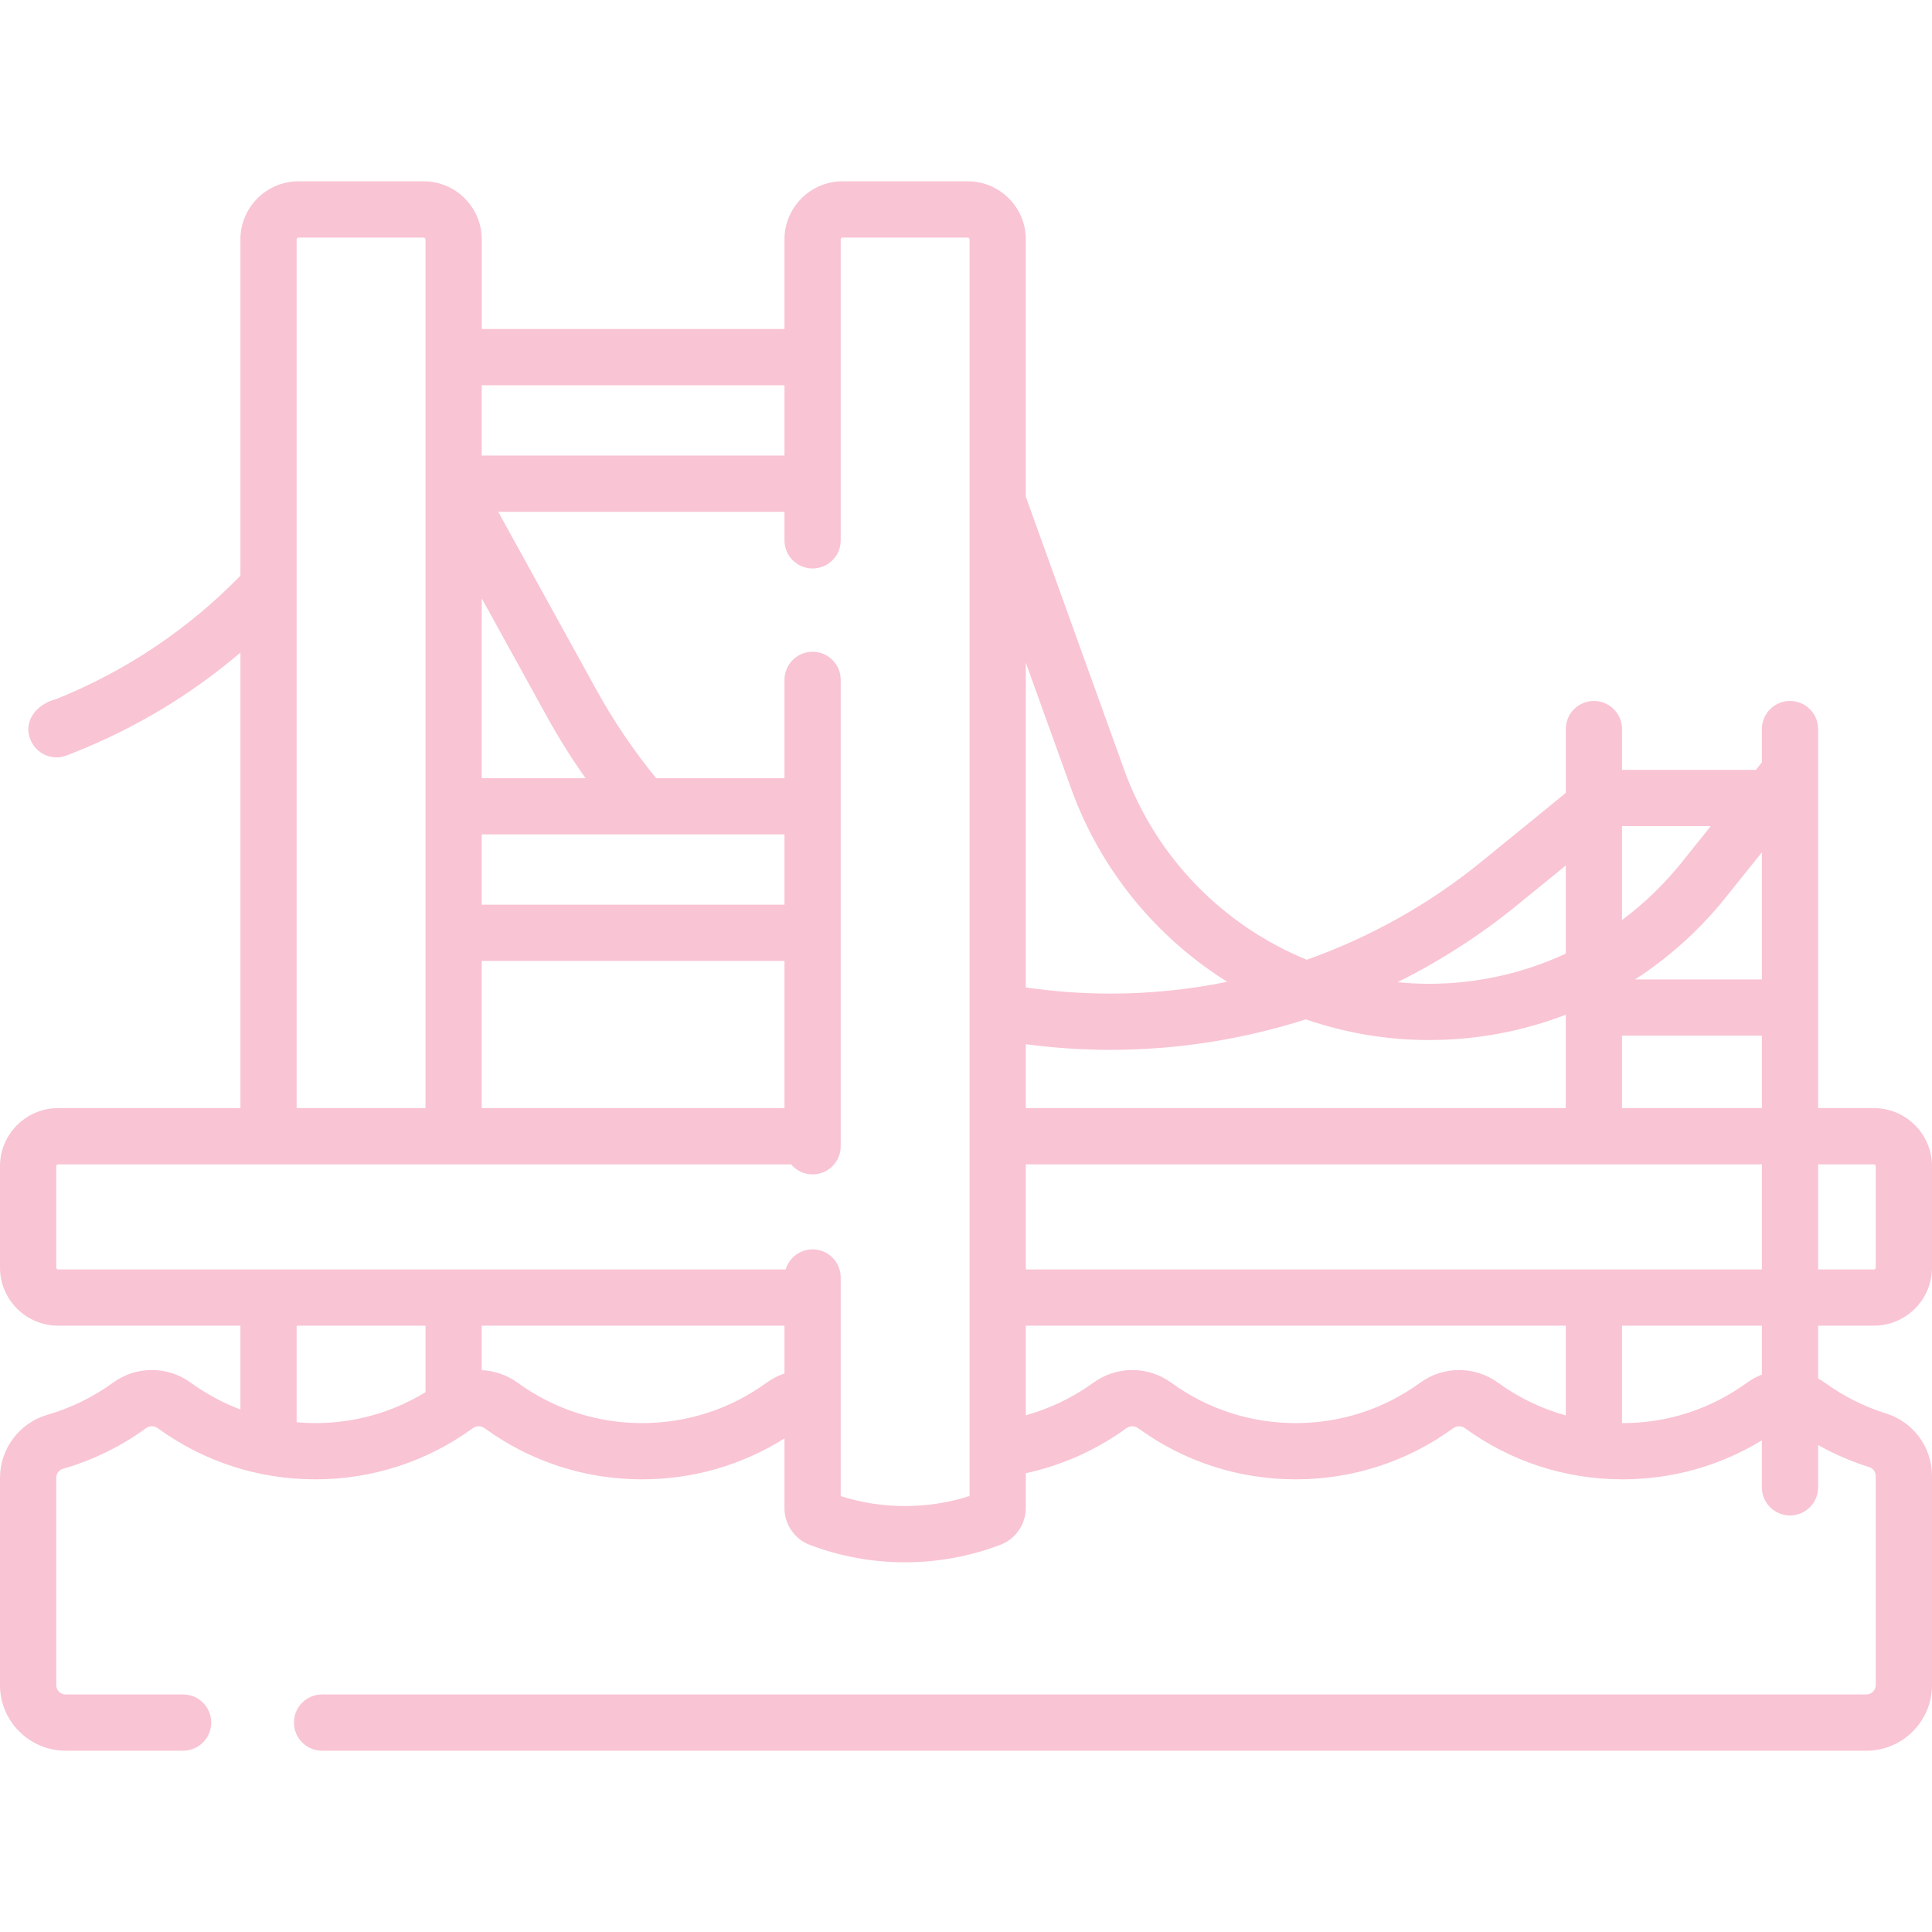
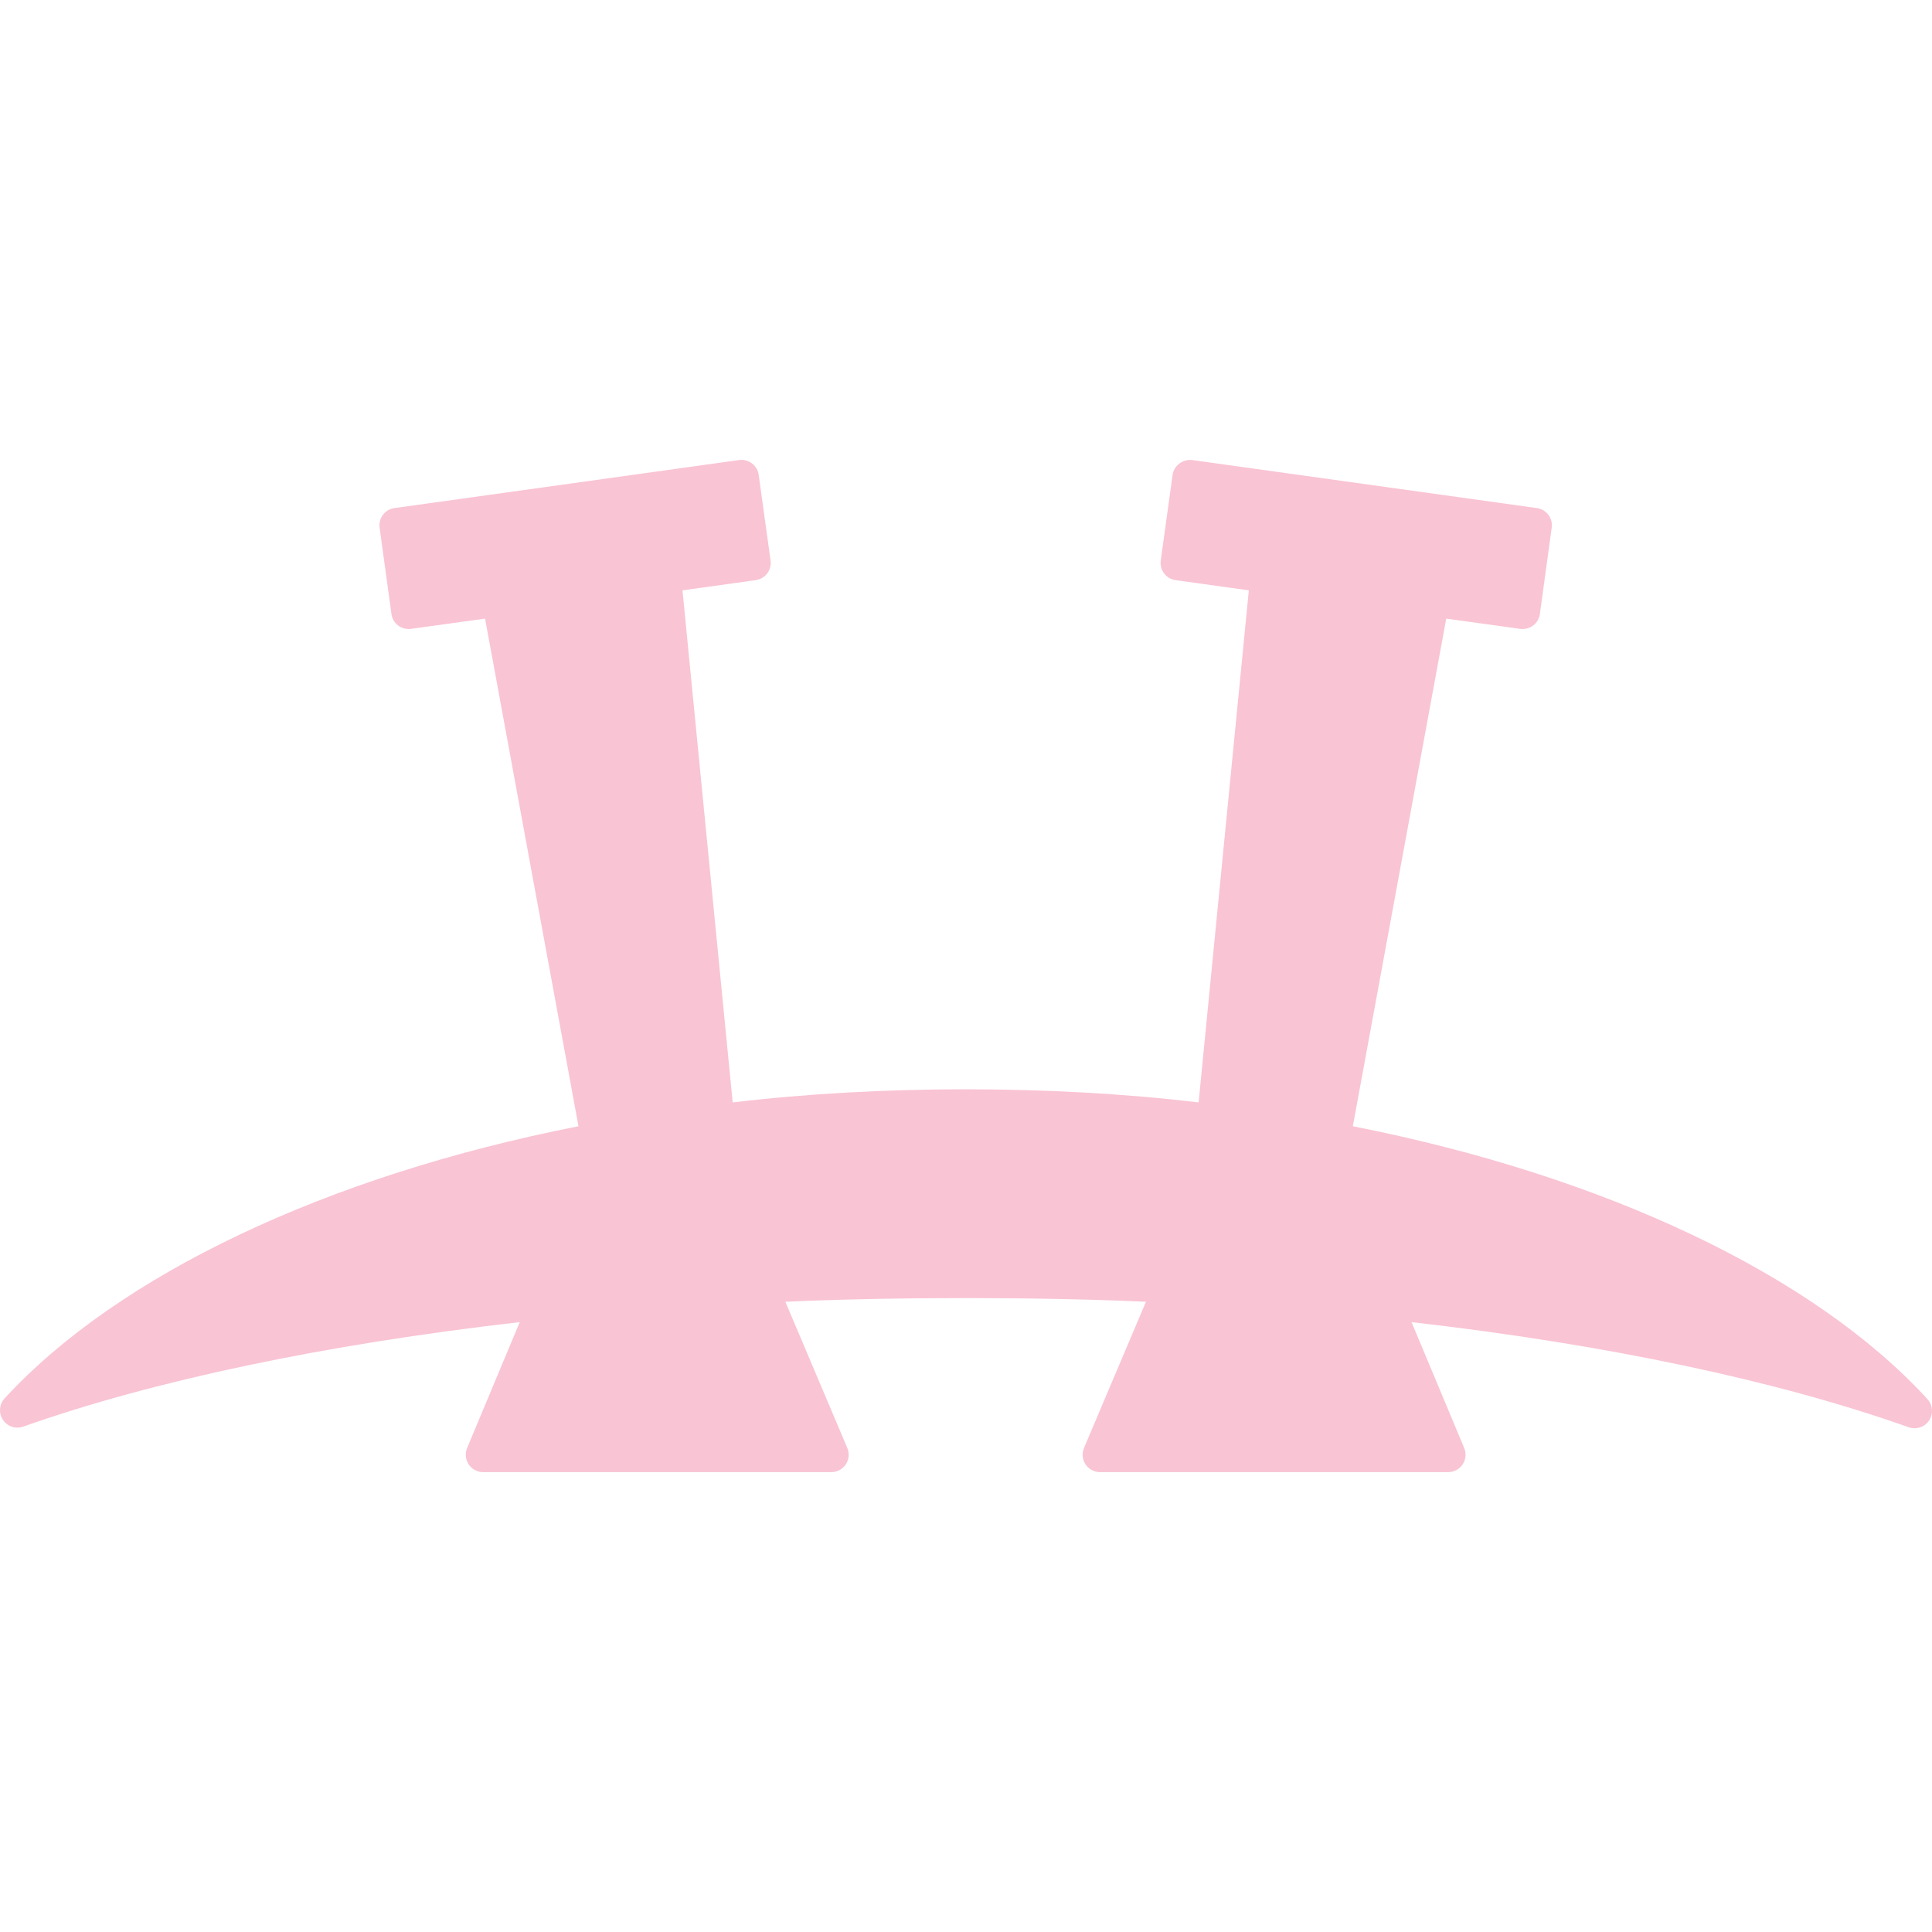
- <svg xmlns="http://www.w3.org/2000/svg" id="Capa_1" enable-background="new 0 0 512 512" height="512px" viewBox="0 0 512 512" width="512px">
-   <g>
-     <g>
-       <path d="m496.601 351.316c8.491 0 15.399-6.908 15.399-15.399v-26.856c0-8.491-6.908-15.399-15.399-15.399h-14.778v-100.449c0-4.116-3.336-7.451-7.451-7.451s-7.451 3.336-7.451 7.451v8.823l-1.597 1.992h-35.474v-10.815c0-4.116-3.336-7.451-7.451-7.451s-7.451 3.336-7.451 7.451v16.922l-22.337 18.204c-13.886 11.316-29.591 20.08-46.304 26.005-22.083-9.03-40.008-27.079-48.402-50.377l-26.053-72.324v-68.197c0-8.491-6.908-15.399-15.399-15.399h-33.16c-8.491 0-15.399 6.908-15.399 15.399v23.751h-80.224v-23.751c0-8.491-6.908-15.399-15.399-15.399h-33.16c-8.491 0-15.399 6.908-15.399 15.399v89.125c-13.919 14.254-30.345 25.259-48.836 32.702-4.849 1.184-8.931 5.616-6.79 10.763 1.169 2.907 3.963 4.673 6.915 4.673 1.662.103 3.897-1.015 5.438-1.61 15.882-6.393 30.379-15.17 43.273-26.156v120.719h-48.31c-8.494 0-15.402 6.908-15.402 15.399v26.856c0 8.491 6.908 15.399 15.399 15.399h48.31v22.214c-4.631-1.751-9.041-4.119-13.13-7.088-6.184-4.492-14.475-4.5-20.63-.023-5.287 3.844-11.135 6.708-17.384 8.513-7.398 2.137-12.565 9.003-12.565 16.695v54.939c0 9.587 7.8 17.386 17.386 17.386h31.14c4.115 0 7.451-3.336 7.451-7.451 0-4.116-3.336-7.451-7.451-7.451h-31.14c-1.369 0-2.484-1.114-2.484-2.484v-54.939c0-1.094.74-2.072 1.799-2.379 7.915-2.286 15.321-5.912 22.013-10.777.931-.677 2.151-.665 3.109.029 12.197 8.858 26.627 13.54 41.729 13.54s29.532-4.681 41.73-13.54c.957-.695 2.193-.695 3.149 0 12.197 8.858 26.627 13.54 41.729 13.54 13.485 0 26.429-3.743 37.732-10.848v18.474c0 4.303 2.685 8.215 6.68 9.733 8.065 3.067 16.558 4.622 25.244 4.622 8.735 0 17.272-1.571 25.376-4.67 3.983-1.525 6.659-5.434 6.659-9.727v-9.204c9.569-2.08 18.692-6.145 26.646-11.921.957-.695 2.193-.695 3.149 0 12.197 8.858 26.627 13.54 41.729 13.54s29.532-4.681 41.729-13.54c.957-.695 2.193-.695 3.149 0 12.197 8.858 26.627 13.54 41.729 13.54 13.168 0 25.823-3.561 36.935-10.345v12.466c0 4.116 3.336 7.451 7.451 7.451s7.451-3.336 7.451-7.451v-11.208c4.281 2.405 8.797 4.362 13.503 5.836 1.06.332 1.773 1.286 1.773 2.372v55.405c0 1.37-1.114 2.484-2.484 2.484h-409.262c-4.115 0-7.451 3.336-7.451 7.451 0 4.116 3.336 7.451 7.451 7.451h409.265c9.587 0 17.386-7.8 17.386-17.386v-55.405c0-7.637-4.912-14.305-12.222-16.594-5.796-1.815-11.233-4.549-16.161-8.129-.579-.421-1.182-.788-1.794-1.13v-13.993h14.778zm0-42.752c.274 0 .497.223.497.497v26.856c0 .274-.223.497-.497.497h-14.778v-27.849h14.778zm-224.749 27.85v-27.849h195.068v27.849zm195.067-110.554v33.697h-33.612c8.972-5.803 17.076-13.074 23.965-21.665zm-51.973 67.802h-143.094v-16.933c7.439.986 14.97 1.491 22.469 1.491 17.637 0 35.094-2.775 51.73-8.078 10.325 3.553 21.317 5.477 32.619 5.477 12.613 0 24.873-2.321 36.277-6.71v24.753zm14.903 0v-19.202h37.07v19.202zm15.796-65.092c-4.662 5.815-9.977 10.921-15.796 15.255v-24.894h23.525zm-43.621 11.321 12.922-10.531v23.355c-11.191 5.214-23.522 8.001-36.278 8.001-2.799 0-5.572-.153-8.319-.422 11.227-5.586 21.867-12.41 31.675-20.403zm-118.14-30.872c7.804 21.66 22.635 39.441 41.343 51.17-10.128 2.061-20.483 3.127-30.907 3.127-7.505 0-15.044-.552-22.469-1.633v-86.06zm-75.992-106.919v18.628h-80.224v-18.628zm-80.224 191.562v-39.012h80.224v39.012zm80.224-53.915h-80.224v-18.628h80.224zm-80.224-33.531v-47.637l17.354 31.473c3.071 5.57 6.471 10.968 10.147 16.164zm-49.056-142.77c0-.274.223-.497.497-.497h33.16c.274 0 .497.223.497.497v230.215h-34.154zm0 313.47v-25.6h34.154v17.633c-8.785 5.369-18.796 8.188-29.214 8.188-1.659 0-3.306-.079-4.94-.221zm124.521-10.474c-9.635 6.996-21.037 10.695-32.973 10.695-11.935 0-23.337-3.698-32.972-10.695-2.859-2.076-6.172-3.179-9.52-3.335v-11.791h80.224v12.671c-1.684.566-3.286 1.386-4.759 2.455zm53.816 30.015c-5.516 1.768-11.265 2.661-17.132 2.661-5.826 0-11.537-.883-17.022-2.627v-57.945c0-4.116-3.336-7.451-7.451-7.451-3.374 0-6.22 2.243-7.138 5.319h-192.807c-.274 0-.497-.223-.497-.497v-26.856c0-.274.223-.497.497-.497h194.241c1.367 1.625 3.413 2.66 5.703 2.66 4.115 0 7.451-3.336 7.451-7.451v-123.599c0-4.116-3.336-7.451-7.451-7.451s-7.451 3.336-7.451 7.451v26.042h-34.014c-5.947-7.276-11.261-15.118-15.806-23.359l-26.04-47.226h75.86v7.566c0 4.116 3.336 7.451 7.451 7.451s7.451-3.336 7.451-7.451v-79.751c0-.274.223-.497.497-.497h33.16c.274 0 .497.223.497.497v333.011zm119.4-30.015c-9.635 6.996-21.037 10.695-32.973 10.695s-23.338-3.698-32.973-10.695c-6.179-4.487-14.483-4.489-20.663 0-5.402 3.923-11.489 6.836-17.889 8.624v-23.75h143.095v23.787c-6.398-1.772-12.453-4.681-17.934-8.661-6.179-4.487-14.483-4.489-20.663 0zm90.57-2.157c-1.383.54-2.717 1.253-3.962 2.158-9.635 6.996-21.037 10.695-32.973 10.695-.045 0-.09-.002-.135-.003v-25.818h37.07z" data-original="#000000" class="active-path" data-old_color="#000000" fill="#F9C4D4" />
-     </g>
+ <svg xmlns="http://www.w3.org/2000/svg" width="100%" height="100%" viewBox="0 0 512 512" version="1.1" xml:space="preserve" style="fill-rule:evenodd;clip-rule:evenodd;stroke-linejoin:round;stroke-miterlimit:2;">
+   <g transform="matrix(3.07136,0,0,3.07136,510.791,140.898)">
+     <path d="M0,74.847C-9.829,64.123 -27.842,55.578 -49.58,51.302L-41.52,7.503L-35.134,8.386C-34.747,8.436 -34.339,8.336 -34.022,8.096C-33.702,7.855 -33.494,7.497 -33.441,7.104L-32.421,-0.343C-32.307,-1.168 -32.881,-1.924 -33.702,-2.036L-63.439,-6.18C-64.234,-6.275 -65.018,-5.72 -65.132,-4.899L-66.153,2.49C-66.268,3.311 -65.692,4.068 -64.874,4.182L-58.553,5.063L-62.886,49.249C-75.492,47.735 -90.481,47.735 -103.088,49.249L-107.42,5.063L-101.1,4.182C-100.278,4.068 -99.706,3.311 -99.82,2.49L-100.844,-4.899C-100.956,-5.723 -101.736,-6.301 -102.537,-6.18L-132.271,-2.036C-133.092,-1.924 -133.667,-1.168 -133.553,-0.343L-132.532,7.104C-132.479,7.497 -132.271,7.855 -131.951,8.096C-131.637,8.336 -131.232,8.436 -130.839,8.386L-124.454,7.503L-116.393,51.302C-138.061,55.564 -156.053,64.085 -165.912,74.785C-166.378,75.293 -166.44,76.055 -166.059,76.63C-165.683,77.208 -164.956,77.452 -164.305,77.22C-153.038,73.234 -138.269,70.13 -121.462,68.203L-126.002,79.065C-126.196,79.529 -126.146,80.059 -125.868,80.479C-125.589,80.895 -125.12,81.148 -124.618,81.148L-94.582,81.148C-94.077,81.148 -93.608,80.895 -93.329,80.476C-93.051,80.056 -93.004,79.523 -93.2,79.059L-98.544,66.446C-93.76,66.232 -88.645,66.13 -82.987,66.13C-77.328,66.13 -72.213,66.232 -67.429,66.446L-72.773,79.059C-72.97,79.523 -72.923,80.056 -72.645,80.476C-72.365,80.895 -71.896,81.148 -71.392,81.148L-41.355,81.148C-40.854,81.148 -40.385,80.895 -40.105,80.479C-39.827,80.059 -39.777,79.529 -39.971,79.065L-44.515,68.203C-27.751,70.121 -12.959,73.245 -1.61,77.276C-0.962,77.502 -0.24,77.264 0.144,76.692C0.525,76.117 0.464,75.354 0,74.847" style="fill:rgb(249,196,212);fill-rule:nonzero;" />
  </g>
</svg>
